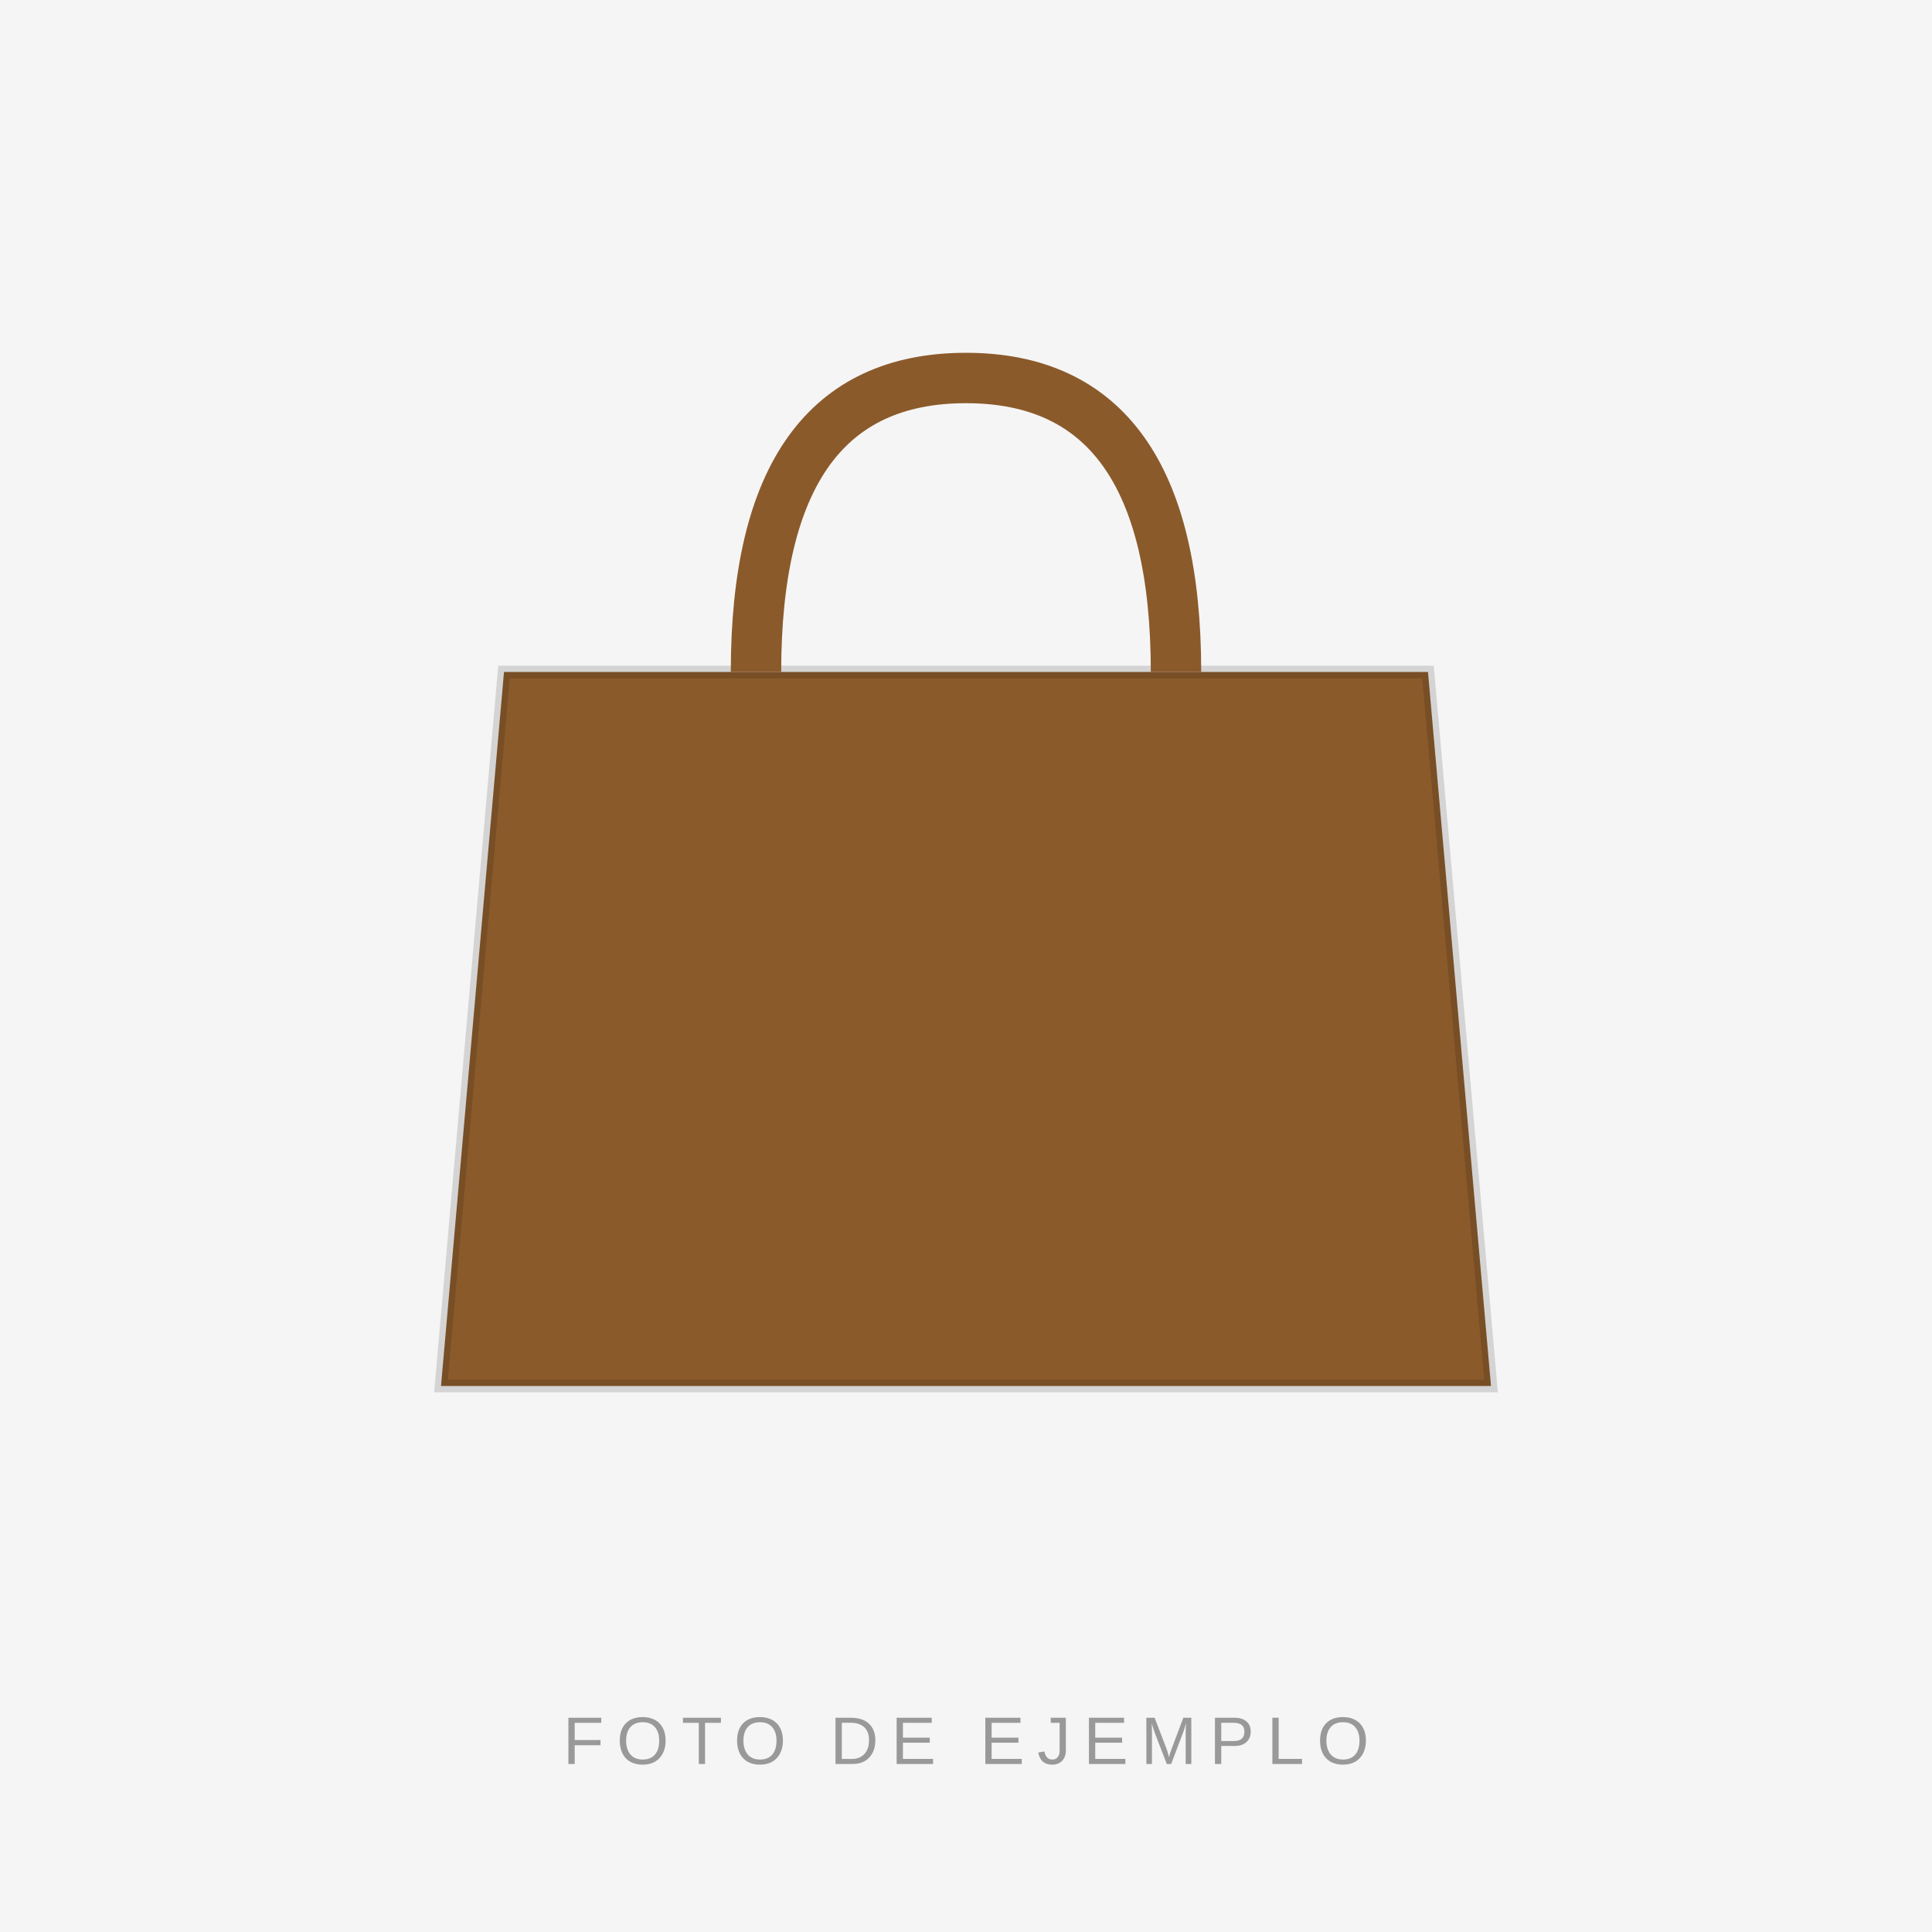
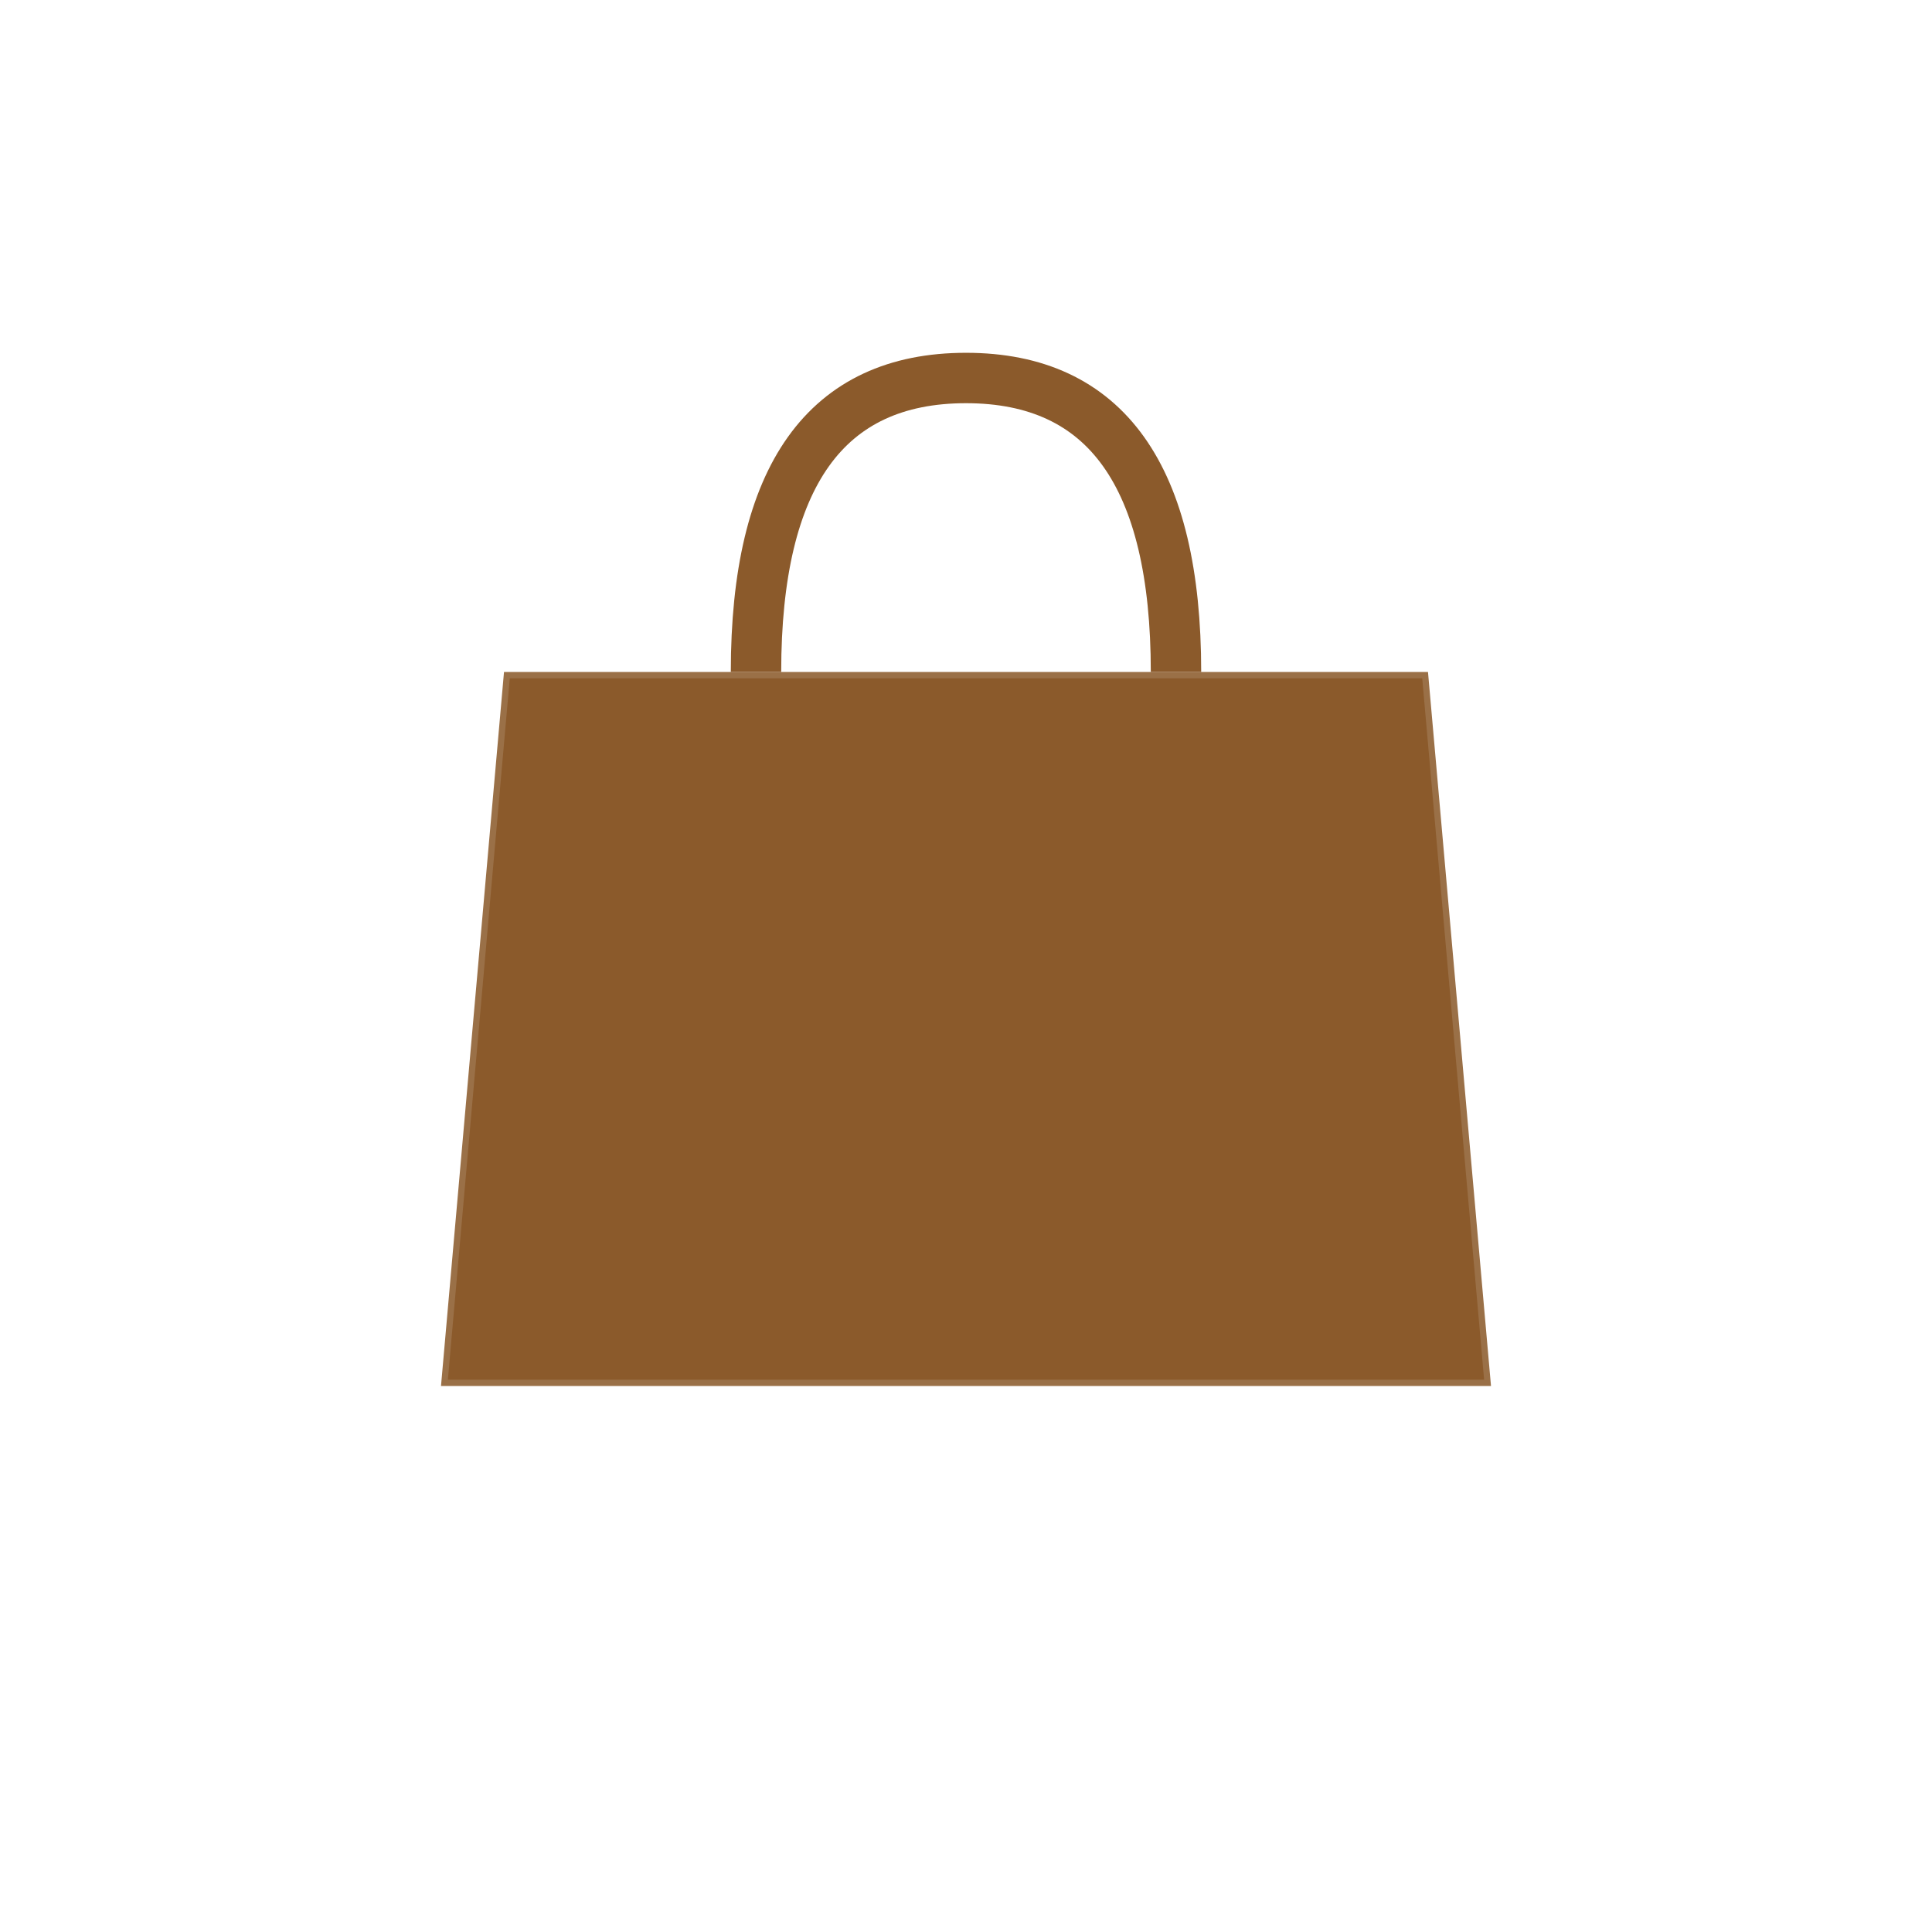
<svg xmlns="http://www.w3.org/2000/svg" viewBox="0 0 460 460">
-   <rect width="460" height="460" fill="#F5F5F5" />
-   <path d="M120 160 L340 160 L355 330 L105 330 Z" fill="#8B5A2B" stroke="#0002" stroke-width="3" />
+   <path d="M120 160 L340 160 L355 330 L105 330 Z" fill="#8B5A2B" stroke="#ffffff22" stroke-width="3" />
  <path d="M180 160 Q180 90 230 90 Q280 90 280 160" fill="none" stroke="#8B5A2B" stroke-width="12" />
-   <text x="230" y="420" text-anchor="middle" font-family="Arial" font-size="16" fill="#999" letter-spacing="3">FOTO DE EJEMPLO</text>
</svg>
